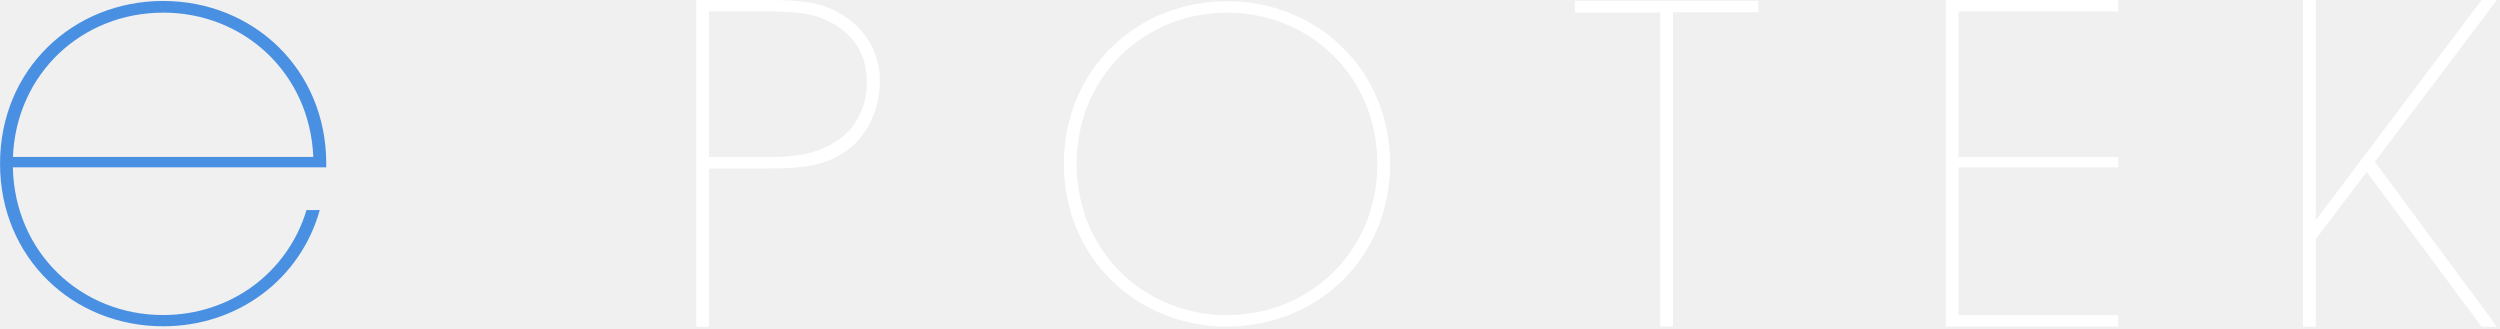
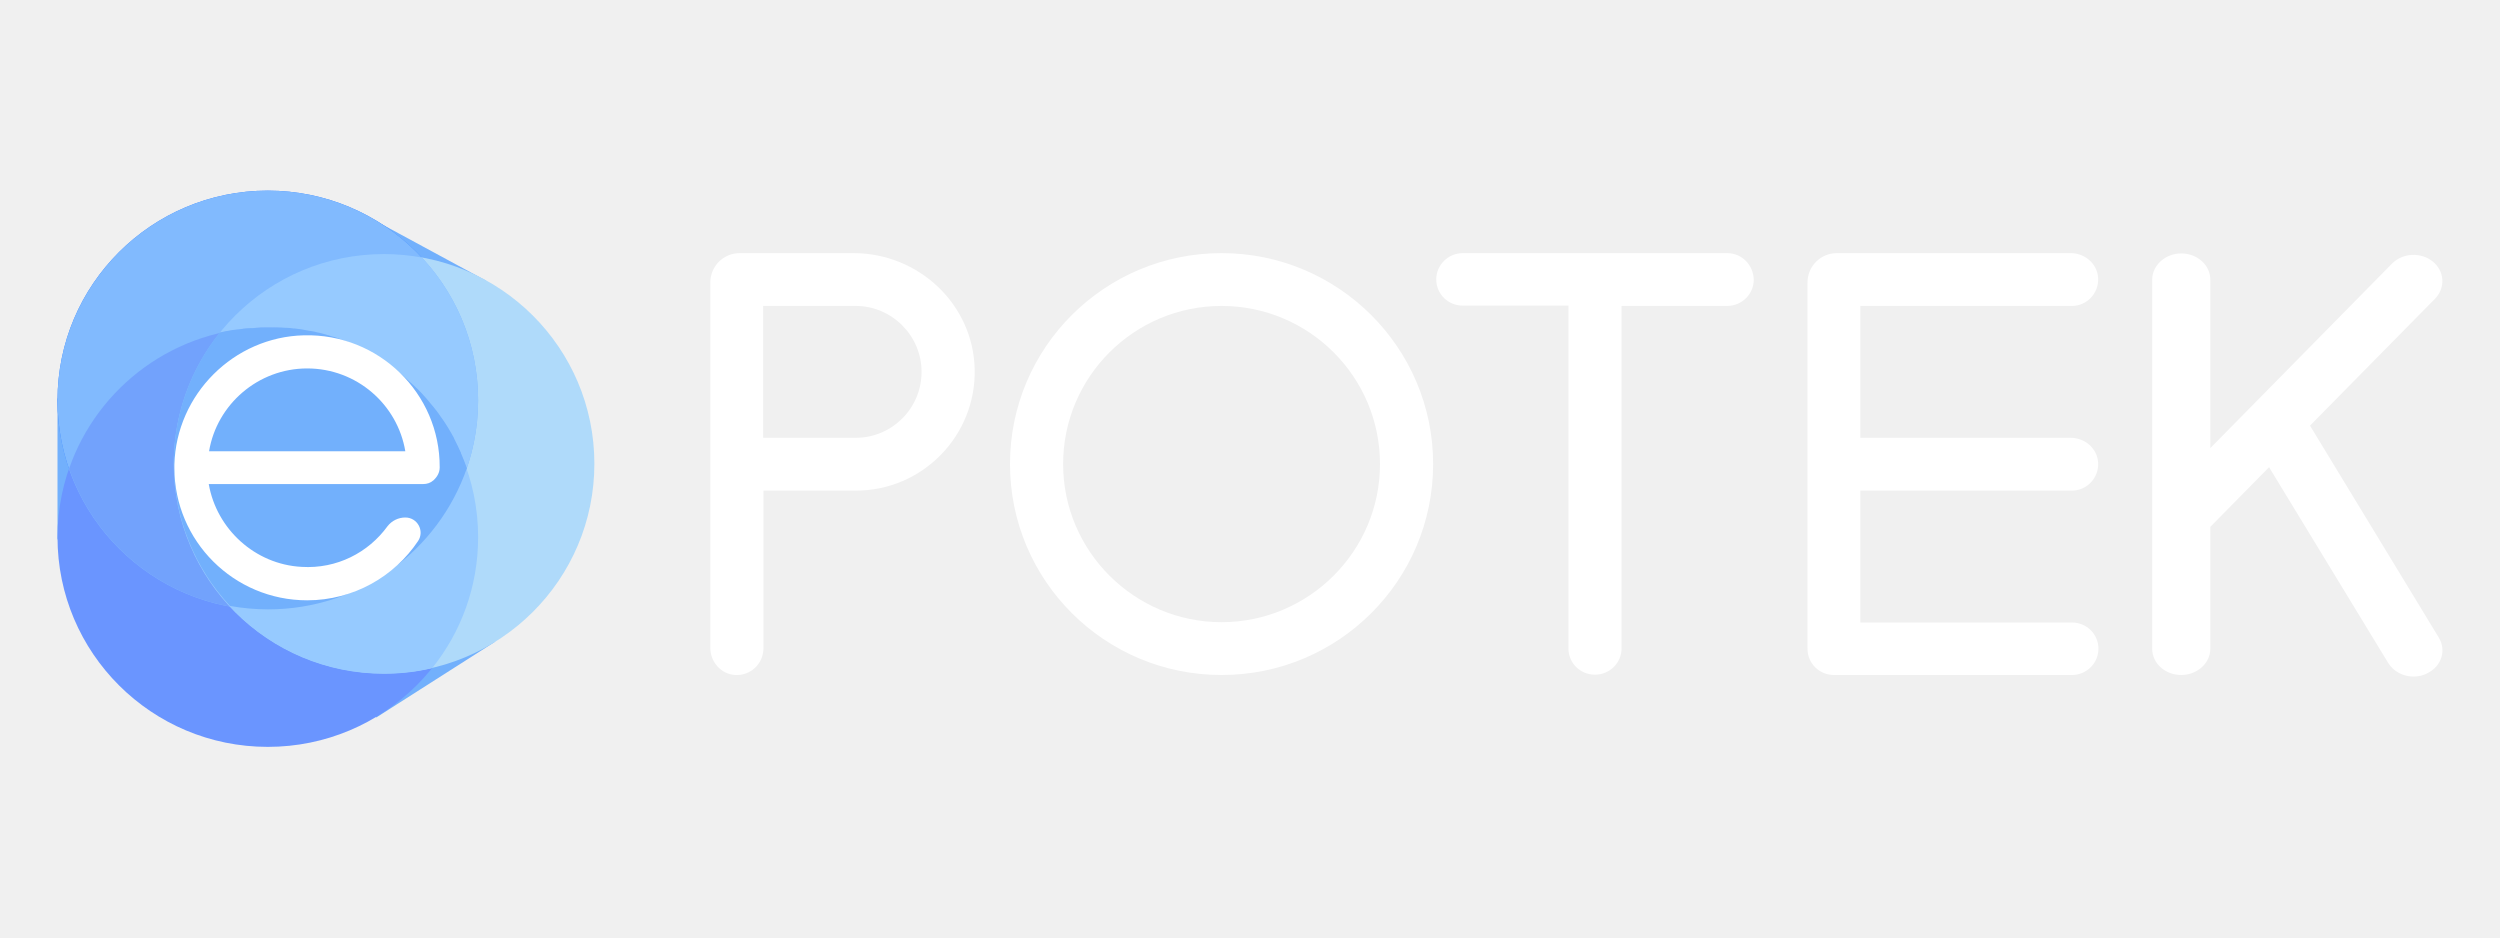
- <svg xmlns="http://www.w3.org/2000/svg" width="677px" height="89px" viewBox="0 0 677 89" version="1.1">
-   <defs />
-   <g id="Symbols" stroke="none" stroke-width="1" fill="none" fill-rule="evenodd">
-     <g id="Logo/White2">
-       <g id="logo_black">
-         <g id="Calque_1">
-           <path d="M229.6,40.56 C223.96,44.7 218.21,45.62 208.32,45.62 L191.99,45.62 L191.99,88.5 L188.54,88.5 L188.54,0 L208.35,0 C218.47,0 223.99,0.92 229.63,5.06 C235.162,8.974 238.394,15.375 238.26,22.15 C238.23,29.87 234.66,36.88 229.6,40.56 L229.6,40.56 Z M227.76,7.82 C222.93,4.25 218.1,3.1 208.44,3.1 L191.99,3.1 L191.99,42.52 L208.44,42.52 C217.99,42.52 222.92,40.88 227.75,37.32 C231.89,34.32 234.75,28.72 234.75,22.32 C234.78,15.6 231.9,10.82 227.76,7.83 L227.76,7.82 Z" id="Shape" fill="#FFFFFF" />
-           <path d="M332.27,88.43 C307.89,88.43 288.1,69.91 288.1,44.38 C288.1,18.85 307.88,0.33 332.27,0.33 C356.66,0.33 376.44,18.85 376.44,44.38 C376.44,69.91 356.66,88.43 332.27,88.43 L332.27,88.43 Z M332.27,3.43 C309.73,3.43 291.55,20.8 291.55,44.38 C291.55,67.96 309.72,85.33 332.27,85.33 C354.82,85.33 372.99,67.96 372.99,44.38 C372.99,20.8 354.82,3.43 332.27,3.43 L332.27,3.43 Z" id="Shape" fill="#FFFFFF" />
-           <polygon id="Shape" fill="#FFFFFF" points="453.05 88.43 449.6 88.43 449.6 3.37 426.48 3.37 426.48 0.22 476.17 0.22 476.17 3.33 453.05 3.33" />
-           <polygon id="Shape" fill="#FFFFFF" points="526.93 0 573.63 0 573.63 3.11 530.35 3.11 530.35 42.53 573.6 42.53 573.6 45.34 530.35 45.34 530.35 85.34 573.6 85.34 573.6 88.45 526.9 88.45" />
-           <polygon id="Shape" fill="#FFFFFF" points="672.01 88.48 640.91 46.56 627.11 64.73 627.11 88.48 623.66 88.48 623.66 0 627.11 0 627.11 59.32 627.35 59.32 672.02 5.68434189e-14 676.16 5.68434189e-14 643.11 43.79 676.16 88.48 672.02 88.48" />
-           <path d="M82.99,56.94 C77.84,73.86 62.46,85.31 44.17,85.31 C21.94,85.31 3.97,68.41 3.48,45.31 L88.35,45.31 L88.35,44.31 C88.35,18.78 68.57,0.26 44.18,0.26 C19.79,0.26 0.01,18.78 0.01,44.31 C0.01,69.84 19.79,88.36 44.18,88.36 C64.34,88.36 81.31,75.69 86.6,56.88 L83,56.88 L82.99,56.94 Z M44.17,3.42 C66.11,3.42 83.91,19.88 84.84,42.5 L3.5,42.5 C4.43,19.88 22.23,3.43 44.17,3.43 L44.17,3.42 Z" id="Shape" fill="#4990E2" />
-           <path d="M113.5,43.55 L163.5,43.55" id="Line" fill="#FFFFFF" />
+ <svg xmlns="http://www.w3.org/2000/svg" version="1.1" id="Calque_1" x="0px" y="0px" viewBox="0 0 800 300" style="enable-background:new 0 0 800 300;" xml:space="preserve">
+   <style type="text/css">
+ 	.st0{fill:#FFFFFF;}
+ 	.st1{fill:#72B0FC;}
+ 	.st2{fill:#2E7EFF;}
+ 	.st3{fill:#6A95FF;}
+ 	.st4{fill:#AFDAFA;}
+ 	.st5{fill:#81BAFE;}
+ 	.st6{fill:#96CAFF;}
+ 	.st7{fill:#72A2FC;}
+ </style>
+   <g>
+     <path class="st0" d="M390.9,97.9c28,0,50.7,22.7,50.7,50.6s-22.8,50.6-50.7,50.6s-50.7-22.7-50.7-50.6S362.9,97.9,390.9,97.9    M390.9,81c-37.4,0-67.7,30.2-67.7,67.5s30.3,67.5,67.7,67.5s67.7-30.2,67.7-67.5S428.2,81,390.9,81L390.9,81z" />
+     <path class="st0" d="M552.7,81h-84.6c-4.7,0-8.5,3.8-8.5,8.4c0,4.7,3.8,8.4,8.5,8.4h33.8v109.7c0,4.7,3.8,8.4,8.5,8.4   c4.7,0,8.5-3.8,8.5-8.4V97.9h33.8c4.7,0,8.5-3.8,8.5-8.4C561.1,84.8,557.4,81,552.7,81z" />
+     <g>
+       <path class="st0" d="M663,199.2h-67.7V157c0,0,0,0,0,0H663c4.8,0,8.7-4.1,8.4-9c-0.3-4.5-4.2-7.9-8.8-7.9h-67.3c0,0,0,0,0,0V97.9    c0,0,0,0,0,0H663c4.8,0,8.7-4.1,8.4-9c-0.3-4.5-4.2-7.9-8.8-7.9h-74.8c-5.2,0-9.4,4.2-9.4,9.4v117.2l0,0c0,0,0,0,0,0    c0,4.7,3.8,8.4,8.5,8.4H663c4.7,0,8.5-3.8,8.5-8.4C671.5,202.9,667.7,199.2,663,199.2z" />
+     </g>
+     <path class="st0" d="M780.4,204l-41.2-67.8l40-40.6c3.4-3.5,3.1-8.8-0.7-11.9c-3.8-3.1-9.7-2.8-13.1,0.7l-58.1,59V89.5   c0-4.7-4.2-8.4-9.3-8.4c-5.1,0-9.3,3.8-9.3,8.4v118.1c0,4.7,4.2,8.4,9.3,8.4c5.1,0,9.3-3.8,9.3-8.4v-39l18.8-19.1l38.1,62.6   c1.7,2.8,4.9,4.4,8.1,4.4c1.5,0,3.1-0.3,4.5-1.1C781.3,213.2,782.9,208.1,780.4,204z" />
+     <path class="st0" d="M235.2,216c-4.5-0.3-7.9-4.2-7.9-8.7V90.4c0-5.2,4.2-9.4,9.4-9.4h36.4c20.8,0,38.3,16.3,38.8,37.1   c0.5,21.4-16.8,38.9-38,38.9h-29.6v50.6C244.2,212.5,240.1,216.3,235.2,216z M244.2,140.1h29.6c11.7,0,21.1-9.5,21.1-21.1   s-9.5-21.1-21.1-21.1h-29.6V140.1z" />
+     <g>
+       <polygon class="st1" points="155.5,89.8 146.4,106.6 106.7,85.1 115.8,68.3   " />
+       <polygon class="st1" points="120.4,229.6 110.1,213.5 148.2,189.2 158.5,205.3   " />
+       <g>
+         <rect x="18.4" y="127.5" class="st1" width="19.1" height="45.1" />
+         <g>
+           <g>
+             <ellipse class="st2" cx="85.7" cy="128.1" rx="67.3" ry="67.1" />
+             <ellipse class="st3" cx="85.7" cy="171.9" rx="67.3" ry="67.1" />
+             <ellipse class="st4" cx="122.9" cy="148.4" rx="67.3" ry="67.1" />
+             <ellipse class="st5" cx="85.7" cy="128.1" rx="67.3" ry="67.1" />
+             <path class="st6" d="M55.6,148.4c0,17.6,6.8,33.7,18,45.7c3.9,0.7,8,1.1,12.1,1.1c37.2,0,67.3-30.1,67.3-67.1       c0-17.6-6.8-33.7-18-45.7c-3.9-0.7-8-1.1-12.1-1.1C85.7,81.3,55.6,111.3,55.6,148.4z" />
+             <path class="st7" d="M85.7,104.8c-29.5,0-54.5,18.9-63.6,45.2c9.1,26.3,34.2,45.2,63.6,45.2s54.5-18.9,63.6-45.2       C140.2,123.7,115.2,104.8,85.7,104.8z" />
+             <path class="st6" d="M85.7,104.8c-5.3,0-10.5,0.6-15.4,1.8c-9.2,11.5-14.7,26-14.7,41.9c0,37.1,30.1,67.1,67.3,67.1       c5.3,0,10.5-0.6,15.4-1.8c9.2-11.5,14.7-26,14.7-41.9C153,134.9,122.9,104.8,85.7,104.8z" />
+             <path class="st1" d="M82.6,104.9c-0.6,0-1.2,0.1-1.8,0.1c-0.2,0-0.4,0-0.7,0c-0.8,0.1-1.6,0.1-2.3,0.2c-0.2,0-0.4,0.1-0.7,0.1       c-0.6,0.1-1.1,0.2-1.7,0.2c-0.3,0-0.6,0.1-0.9,0.1c-0.6,0.1-1.1,0.2-1.7,0.3c-0.2,0-0.4,0.1-0.6,0.1c-0.6,0.1-1.3,0.3-1.9,0.4       c-9.2,11.5-14.7,26-14.7,41.8c0,17.6,6.8,33.7,18,45.7c3.9,0.7,8,1.1,12.2,1.1c29.5,0,54.5-18.9,63.6-45.2       c-0.6-1.6-1.2-3.2-1.9-4.8c0,0,0-0.1,0-0.1c-0.7-1.5-1.4-3.1-2.2-4.6c0,0,0-0.1,0-0.1c-1.2-2.2-2.5-4.4-4-6.5       c0,0,0-0.1-0.1-0.1c-0.9-1.4-1.9-2.7-3-4c0,0-0.1-0.1-0.1-0.1c-1-1.3-2.1-2.5-3.2-3.7c0,0-0.1-0.1-0.1-0.1       c-0.6-0.6-1.1-1.2-1.7-1.7c0,0-0.1-0.1-0.1-0.1c-1.2-1.1-2.4-2.2-3.6-3.3c-0.1-0.1-0.1-0.1-0.2-0.2c-1.2-1-2.5-2-3.8-3       c-0.1-0.1-0.2-0.1-0.2-0.2c-0.6-0.5-1.3-0.9-1.9-1.4c-0.1,0-0.1-0.1-0.2-0.1c-0.6-0.4-1.3-0.8-1.9-1.2c-0.1,0-0.1-0.1-0.2-0.1       c-0.7-0.4-1.3-0.8-2-1.2c-0.1-0.1-0.2-0.1-0.3-0.2c-1.4-0.8-2.8-1.5-4.2-2.2c-0.1-0.1-0.3-0.1-0.4-0.2       c-0.7-0.3-1.4-0.6-2.1-0.9c-0.1,0-0.1-0.1-0.2-0.1c-0.7-0.3-1.4-0.5-2-0.8c-0.1,0-0.2-0.1-0.4-0.1c-0.7-0.3-1.4-0.5-2.2-0.8       c-0.1,0-0.3-0.1-0.4-0.1c-0.7-0.2-1.4-0.4-2.1-0.6c-0.1,0-0.1,0-0.2-0.1c-0.7-0.2-1.5-0.4-2.3-0.6c-0.2,0-0.3-0.1-0.5-0.1       c-0.8-0.2-1.5-0.4-2.3-0.5c-0.1,0-0.1,0-0.2,0c-0.7-0.1-1.5-0.3-2.2-0.4c-0.2,0-0.3-0.1-0.5-0.1c-0.8-0.1-1.5-0.2-2.3-0.3       c-0.1,0-0.3,0-0.4,0c-0.7-0.1-1.4-0.2-2.1-0.2c-0.1,0-0.2,0-0.4,0c-0.8-0.1-1.6-0.1-2.4-0.1c-0.2,0-0.4,0-0.5,0       c-0.8,0-1.6,0-2.5,0c-0.8,0-1.6,0-2.5,0C83,104.9,82.8,104.9,82.6,104.9z" />
+           </g>
+           <g>
+             <g>
+               <path class="st0" d="M97.3,107.3c-22.5,0.5-40.9,18.9-41.5,41.4c0,0.3,0,0.6,0,0.9c0,0,0,0.1,0,0.1c0,0,0,0,0,0        c0,23.4,19,42.4,42.5,42.4c14.8,0,27.9-7.6,35.5-19c2.1-3.2-0.2-7.5-4.1-7.5h0c-2.2,0-4.3,1-5.7,2.8        c-6.1,8.4-16.2,13.7-27.5,13c-14.9-0.8-27.2-12.1-29.7-26.5h62.9h5.7h0c1.3,0,2.4-0.4,3.3-1.2c0,0,0,0,0,0c0,0,0.1,0,0.1-0.1        c1.1-1,1.9-2.4,1.9-4c0,0,0,0,0-0.1C140.8,125.9,121.2,106.7,97.3,107.3z M66.9,144.4c2.5-15,15.7-26.5,31.4-26.5        c15.8,0,28.9,11.5,31.4,26.5H66.9z" />
+             </g>
+           </g>
        </g>
      </g>
    </g>
  </g>
</svg>
